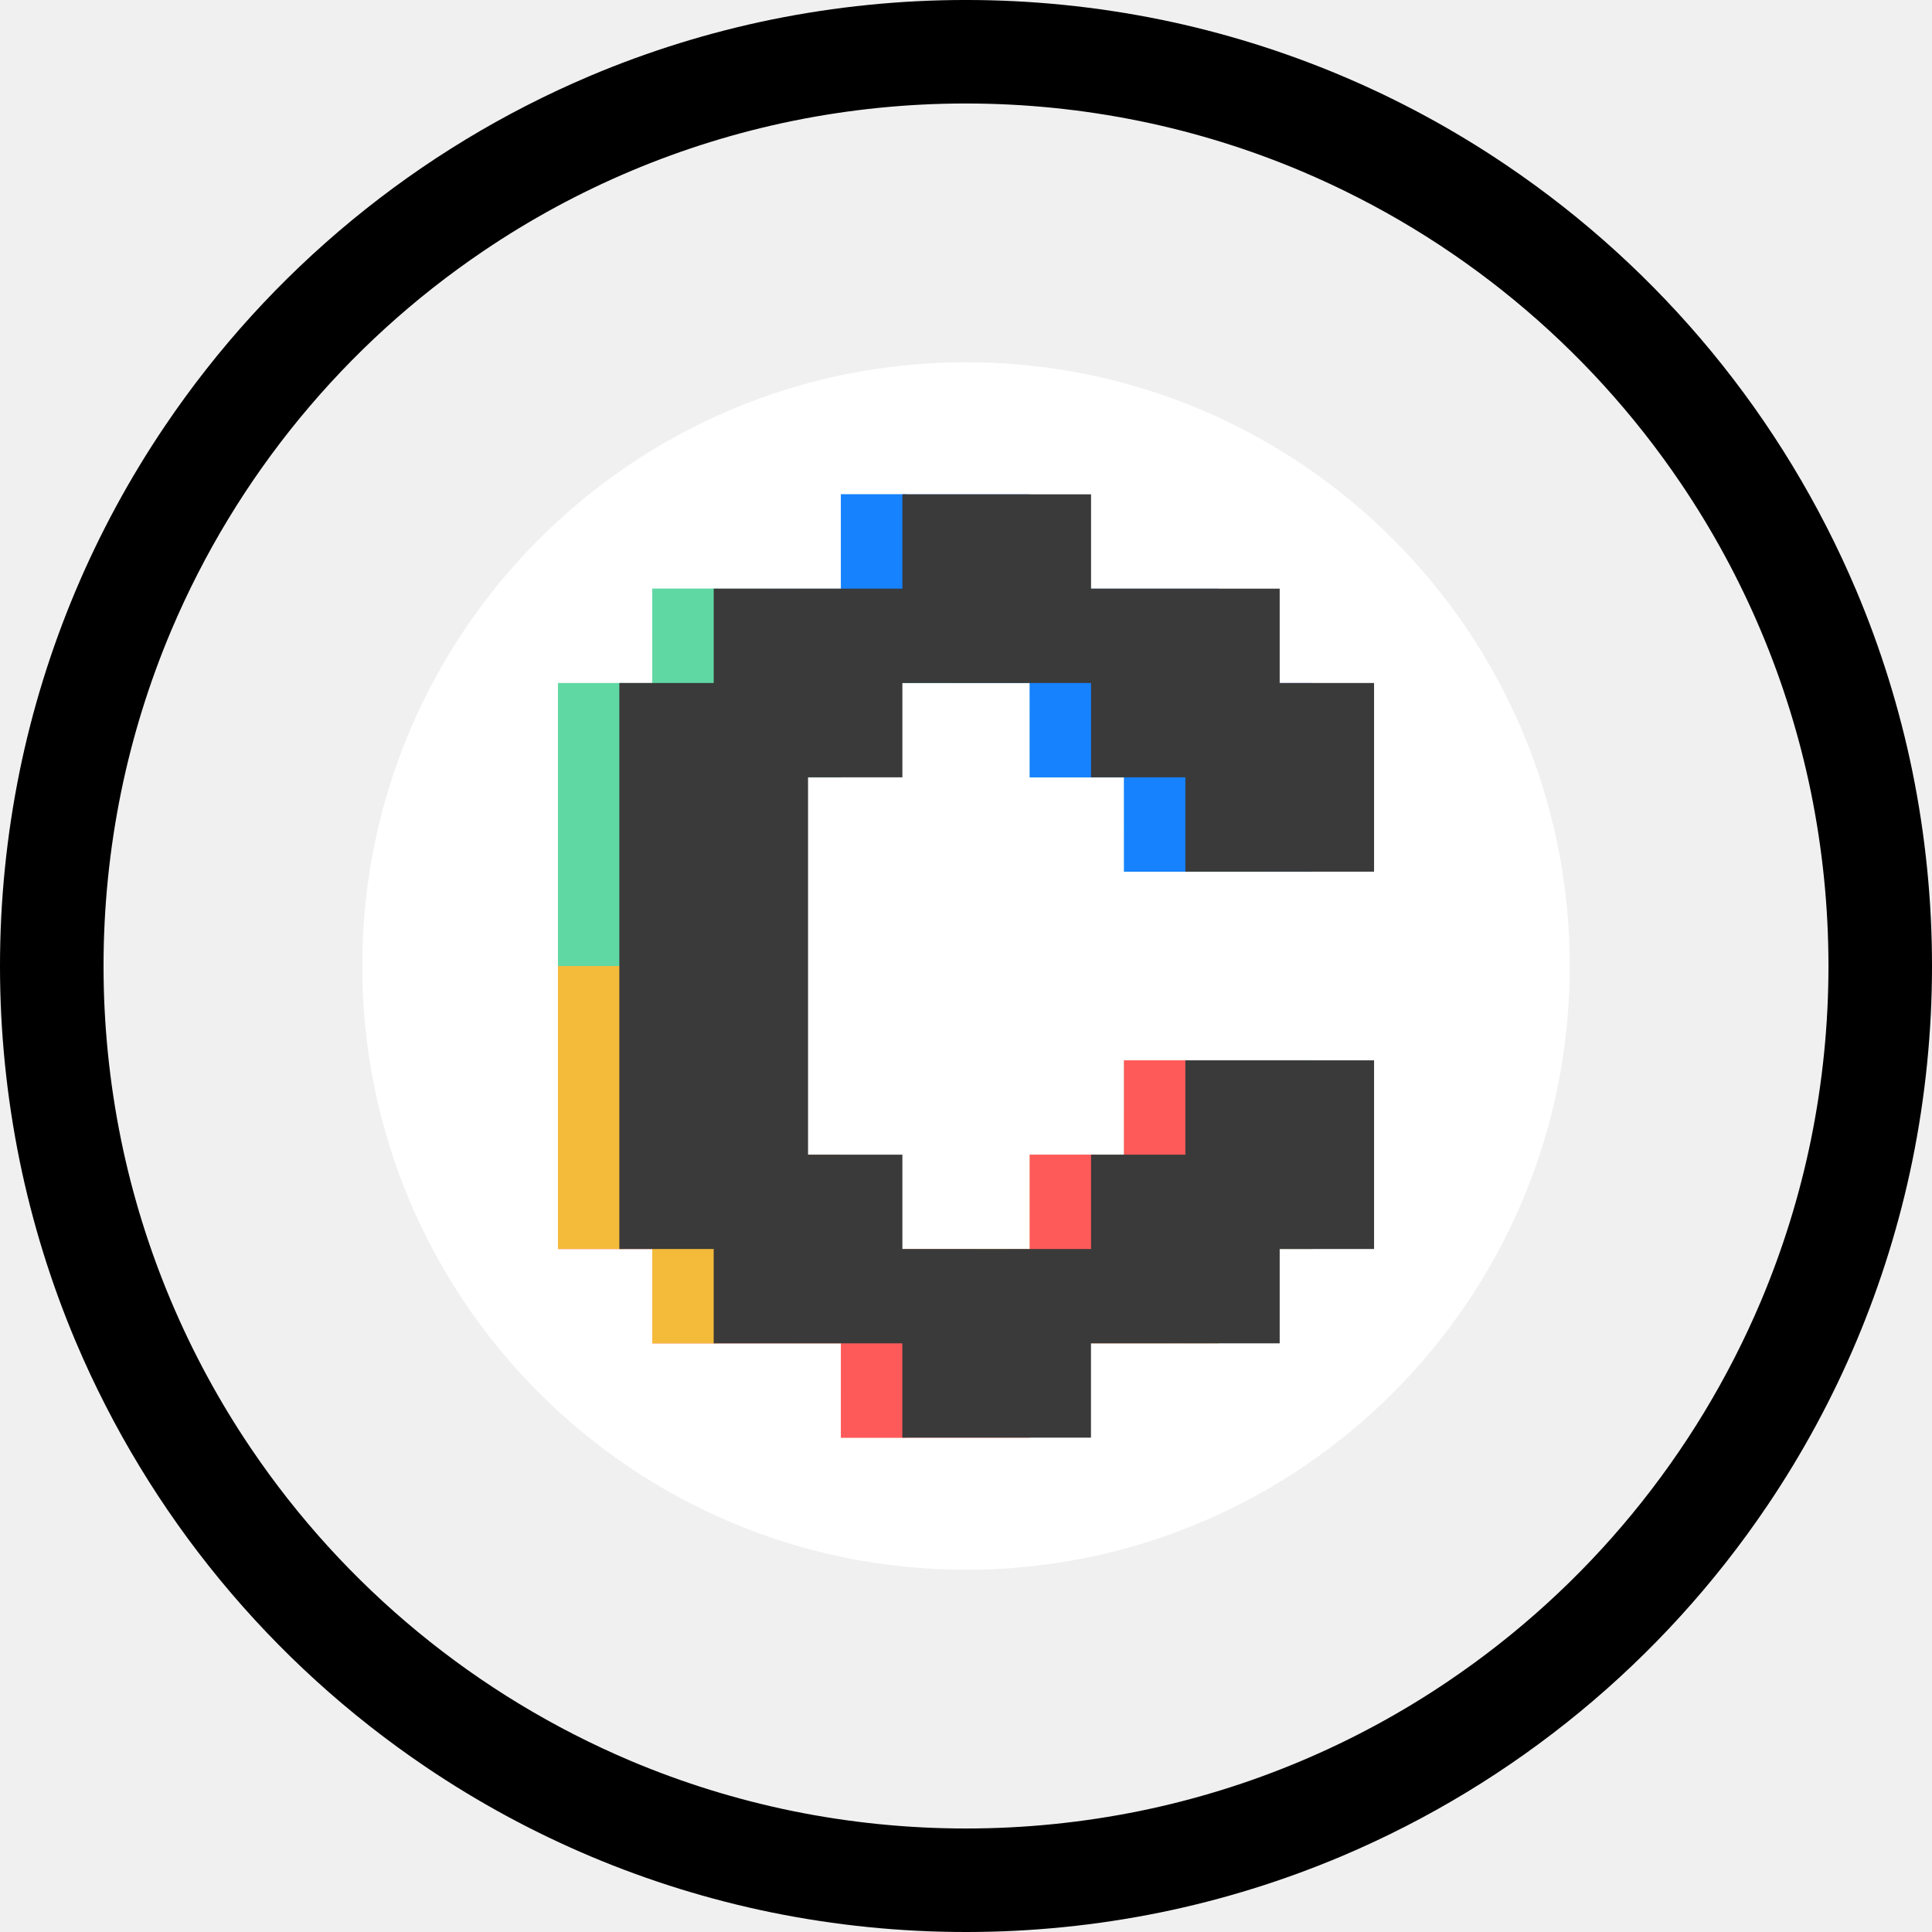
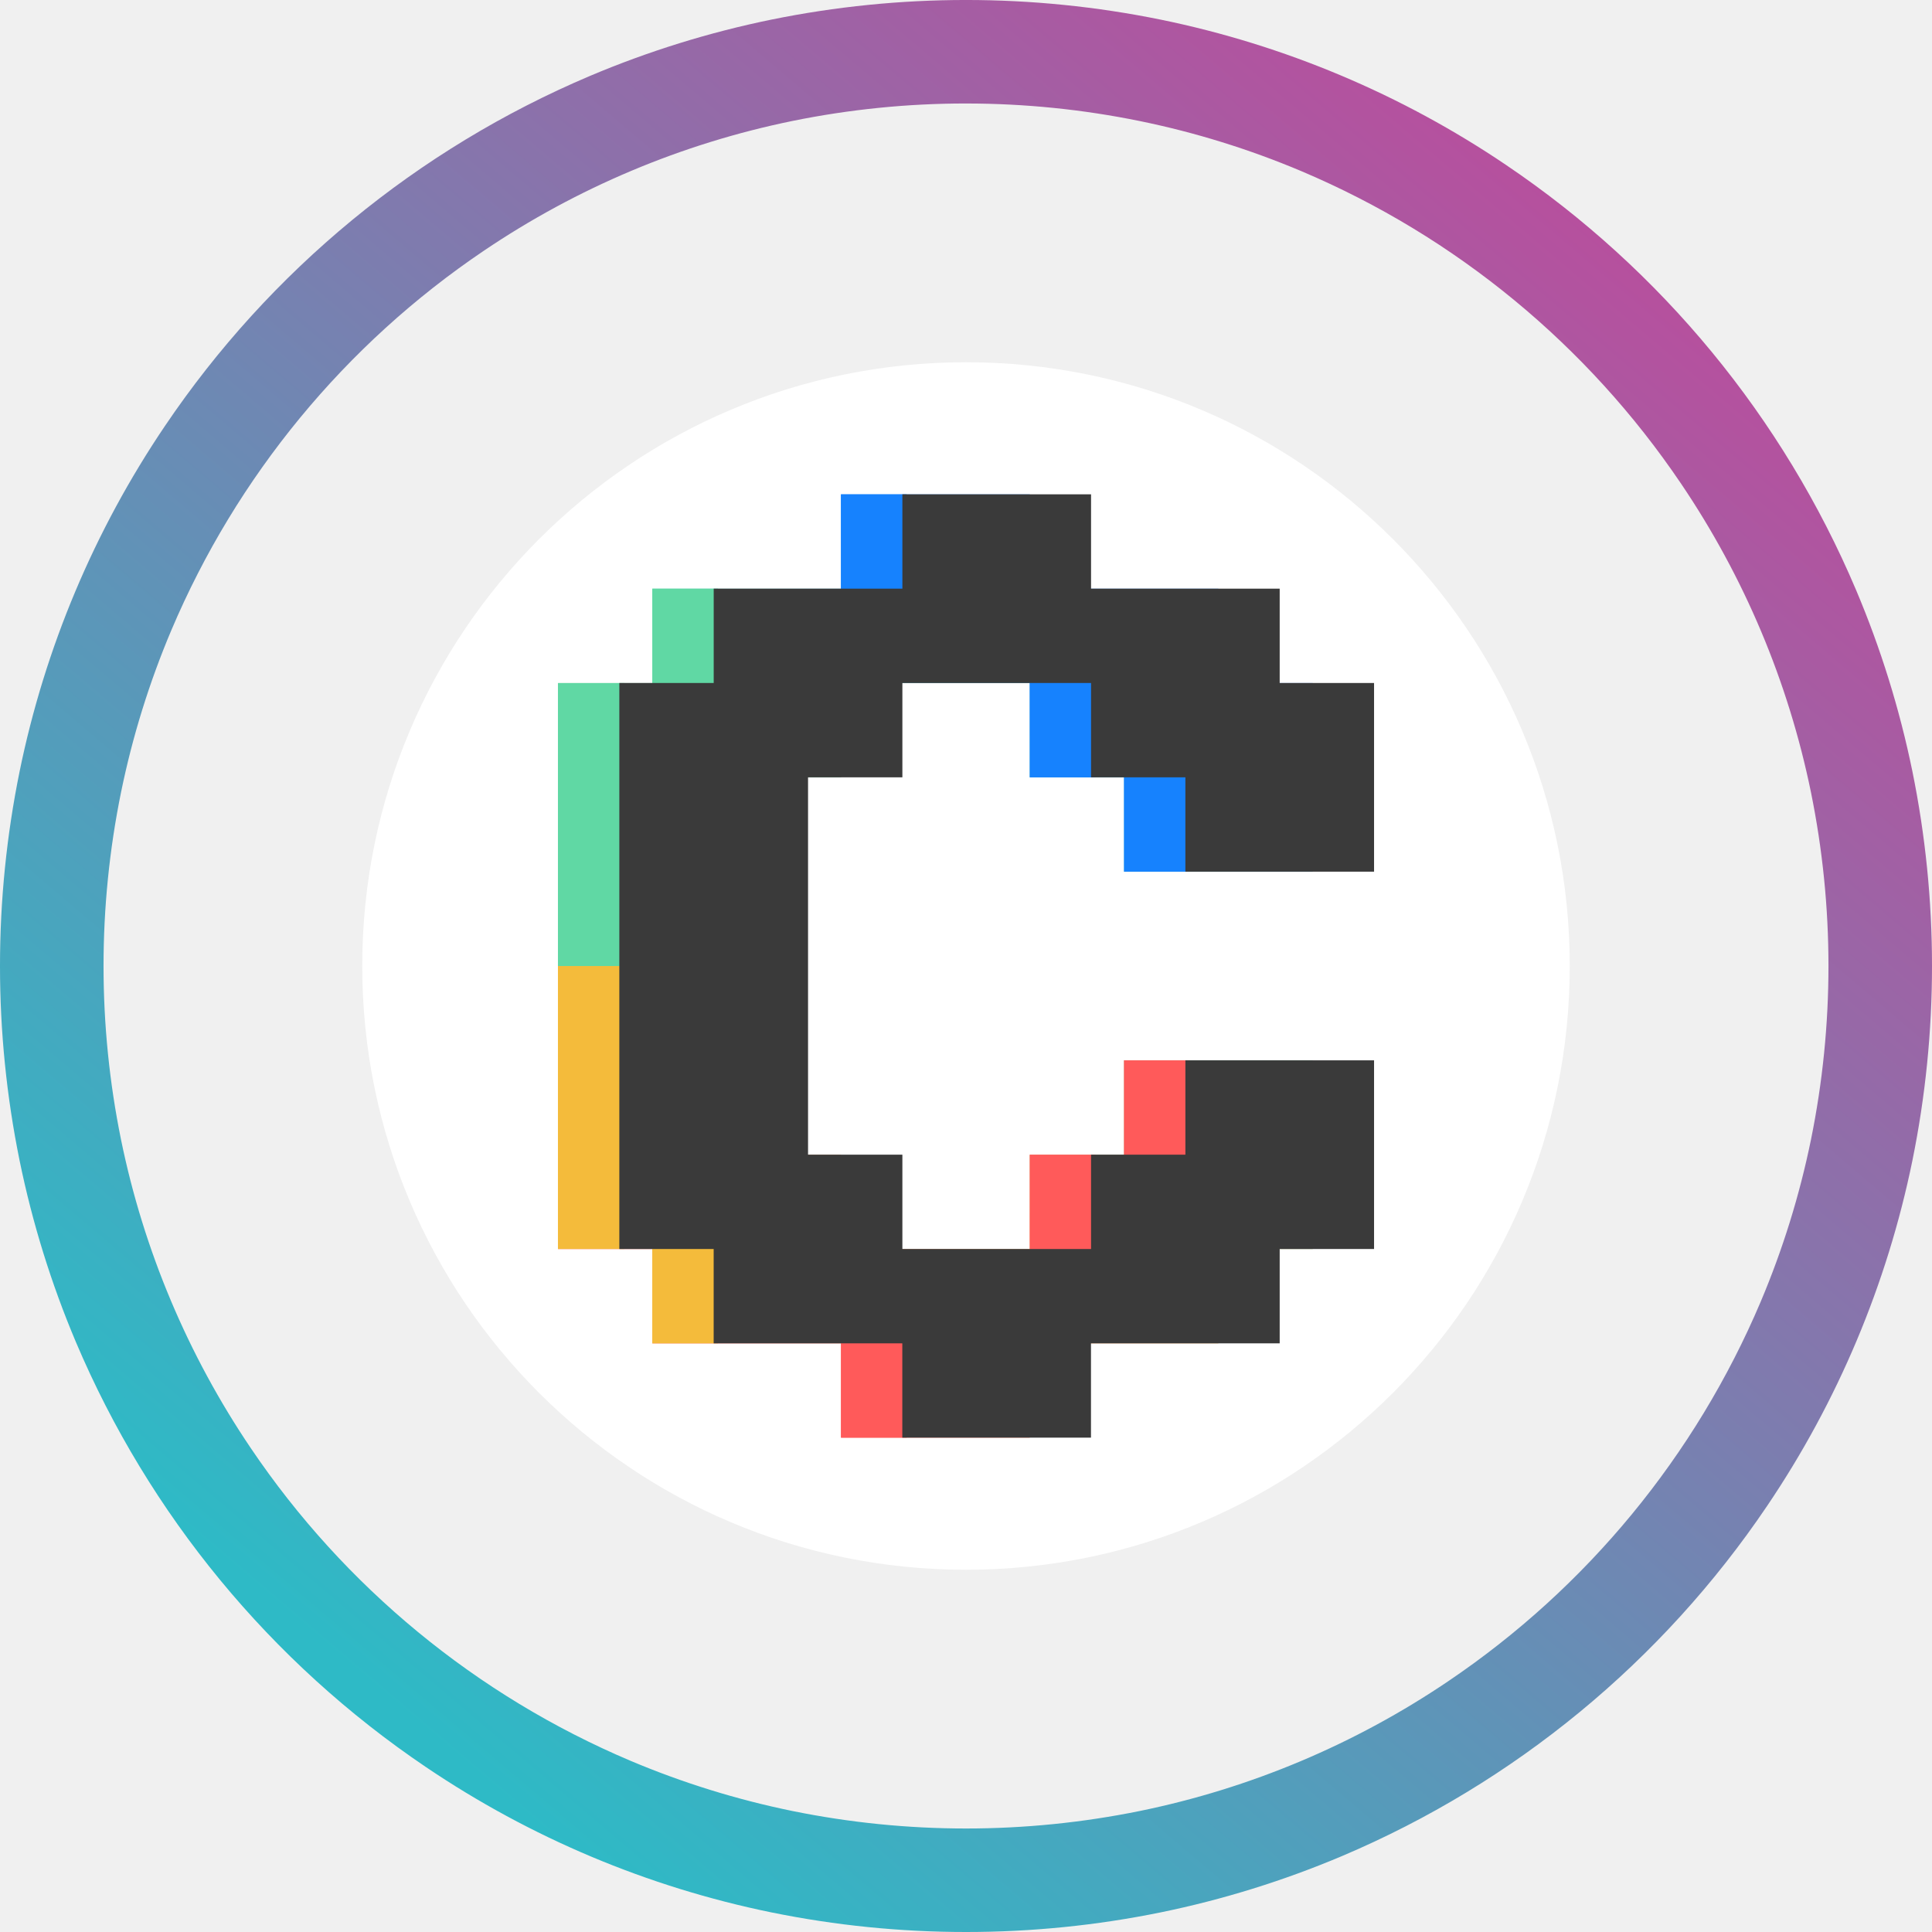
<svg xmlns="http://www.w3.org/2000/svg" width="48" height="48" viewBox="0 0 48 48">
  <defs>
    <linearGradient id="a" x1="215.808" x2="52.736" y1="34.56" y2="226.816" gradientUnits="userSpaceOnUse">
-       <stop offset="0" />
-       <stop offset="1" />
+       <stop offset="0" stop-color="#b6509e" />
+       <stop offset="1" stop-color="#2ebac6" />
    </linearGradient>
  </defs>
  <path fill="url(#a)" d="M128 256a129 129 0 0 1-25.8-2.6 127.3 127.3 0 0 1-45.77-19.261 128.37 128.37 0 0 1-46.375-56.315A127.4 127.4 0 0 1 2.6 153.8a129.25 129.25 0 0 1 0-51.593 127.3 127.3 0 0 1 19.26-45.77 128.37 128.37 0 0 1 56.317-46.378A127.3 127.3 0 0 1 102.2 2.6a129.2 129.2 0 0 1 51.593 0 127.3 127.3 0 0 1 45.77 19.26 128.37 128.37 0 0 1 46.375 56.316A127.3 127.3 0 0 1 253.4 102.2a129.25 129.25 0 0 1 0 51.593 127.3 127.3 0 0 1-19.26 45.77 128.4 128.4 0 0 1-56.316 46.375A127.4 127.4 0 0 1 153.8 253.4 129 129 0 0 1 128 256m0-242.287a115 115 0 0 0-23.033 2.322A113.7 113.7 0 0 0 64.1 33.232a114.6 114.6 0 0 0-41.4 50.283 113.7 113.7 0 0 0-6.659 21.452 115.4 115.4 0 0 0 0 46.065 113.7 113.7 0 0 0 17.2 40.866 114.63 114.63 0 0 0 50.282 41.407 113.8 113.8 0 0 0 21.453 6.658 115.4 115.4 0 0 0 46.065 0 113.6 113.6 0 0 0 40.866-17.2 114.6 114.6 0 0 0 41.393-50.278 113.7 113.7 0 0 0 6.659-21.453 115.4 115.4 0 0 0 0-46.065 113.7 113.7 0 0 0-17.2-40.865A114.6 114.6 0 0 0 172.485 22.7a113.7 113.7 0 0 0-21.453-6.659A115 115 0 0 0 128 13.714Z" style="fill:url(#a)" transform="matrix(.1875 0 0 .1875 0 0)" />
  <svg width="30" height="30" x="9" y="9" viewBox="0 0 32 32">
    <defs>
      <linearGradient id="b" x1="22.895" x2="4.045" y1="5.098" y2="34.55" gradientTransform="translate(4.646 3.261)scale(.6308)" gradientUnits="userSpaceOnUse">
        <stop stop-color="#1682FE" />
        <stop offset=".3" stop-color="#60D8A4" />
        <stop offset=".7" stop-color="#FCA75B" />
        <stop offset="1" stop-color="#FF5A5A" />
      </linearGradient>
    </defs>
    <circle cx="16" cy="16" r="16" style="fill:#fff" />
    <path fill="url(#b)" d="M25.188 13.502v-5h-2.5v-2.5h-4.999v-2.5h-5v2.5h-5v2.5h-2.5v14.999h2.5v2.5h5V28.5h4.999v-2.499h5v-2.5h2.5v-5h-4.999v2.5h-2.5v2.5h-5v-2.5h-2.498v-9.999h2.5v-2.5h4.999v2.5h2.5v2.5z" />
    <path fill="#1682FE" d="M17.689 8.376h1.741v2.625h-1.741zM12.685 3.5h1.741v2.625h-1.741z" />
    <path fill="#60D8A4" d="M7.687 6h1.741v2.625H7.687z" />
    <path fill="#F4BB3B" d="M5.186 16h1.759v7.499H5.186z" />
    <path fill="#60D8A4" d="M5.186 8.502h1.759v7.499H5.186z" />
    <path fill="#1682FE" d="M20.187 10.875h1.741V13.5h-1.741z" />
    <path fill="#FF5A5A" d="M20.186 18.5h1.741v2.625h-1.741zM17.689 21h1.741v2.625h-1.741zm-5.003 4.874h1.741v2.625h-1.741z" />
    <path fill="#F4BB3B" d="M7.686 23.375h1.741V26H7.686z" />
    <path fill="#3A3A3A" d="M26.814 13.5v-5h-2.501V6h-4.999V3.5h-5V6h-5v2.5H6.813v15h2.5V26h4.999v2.499h5V26h5.001v-2.5h2.501v-5h-5V21h-2.5v2.5h-5V21h-2.5V11h2.5V8.5h5V11h2.5v2.5z" />
  </svg>
</svg>
